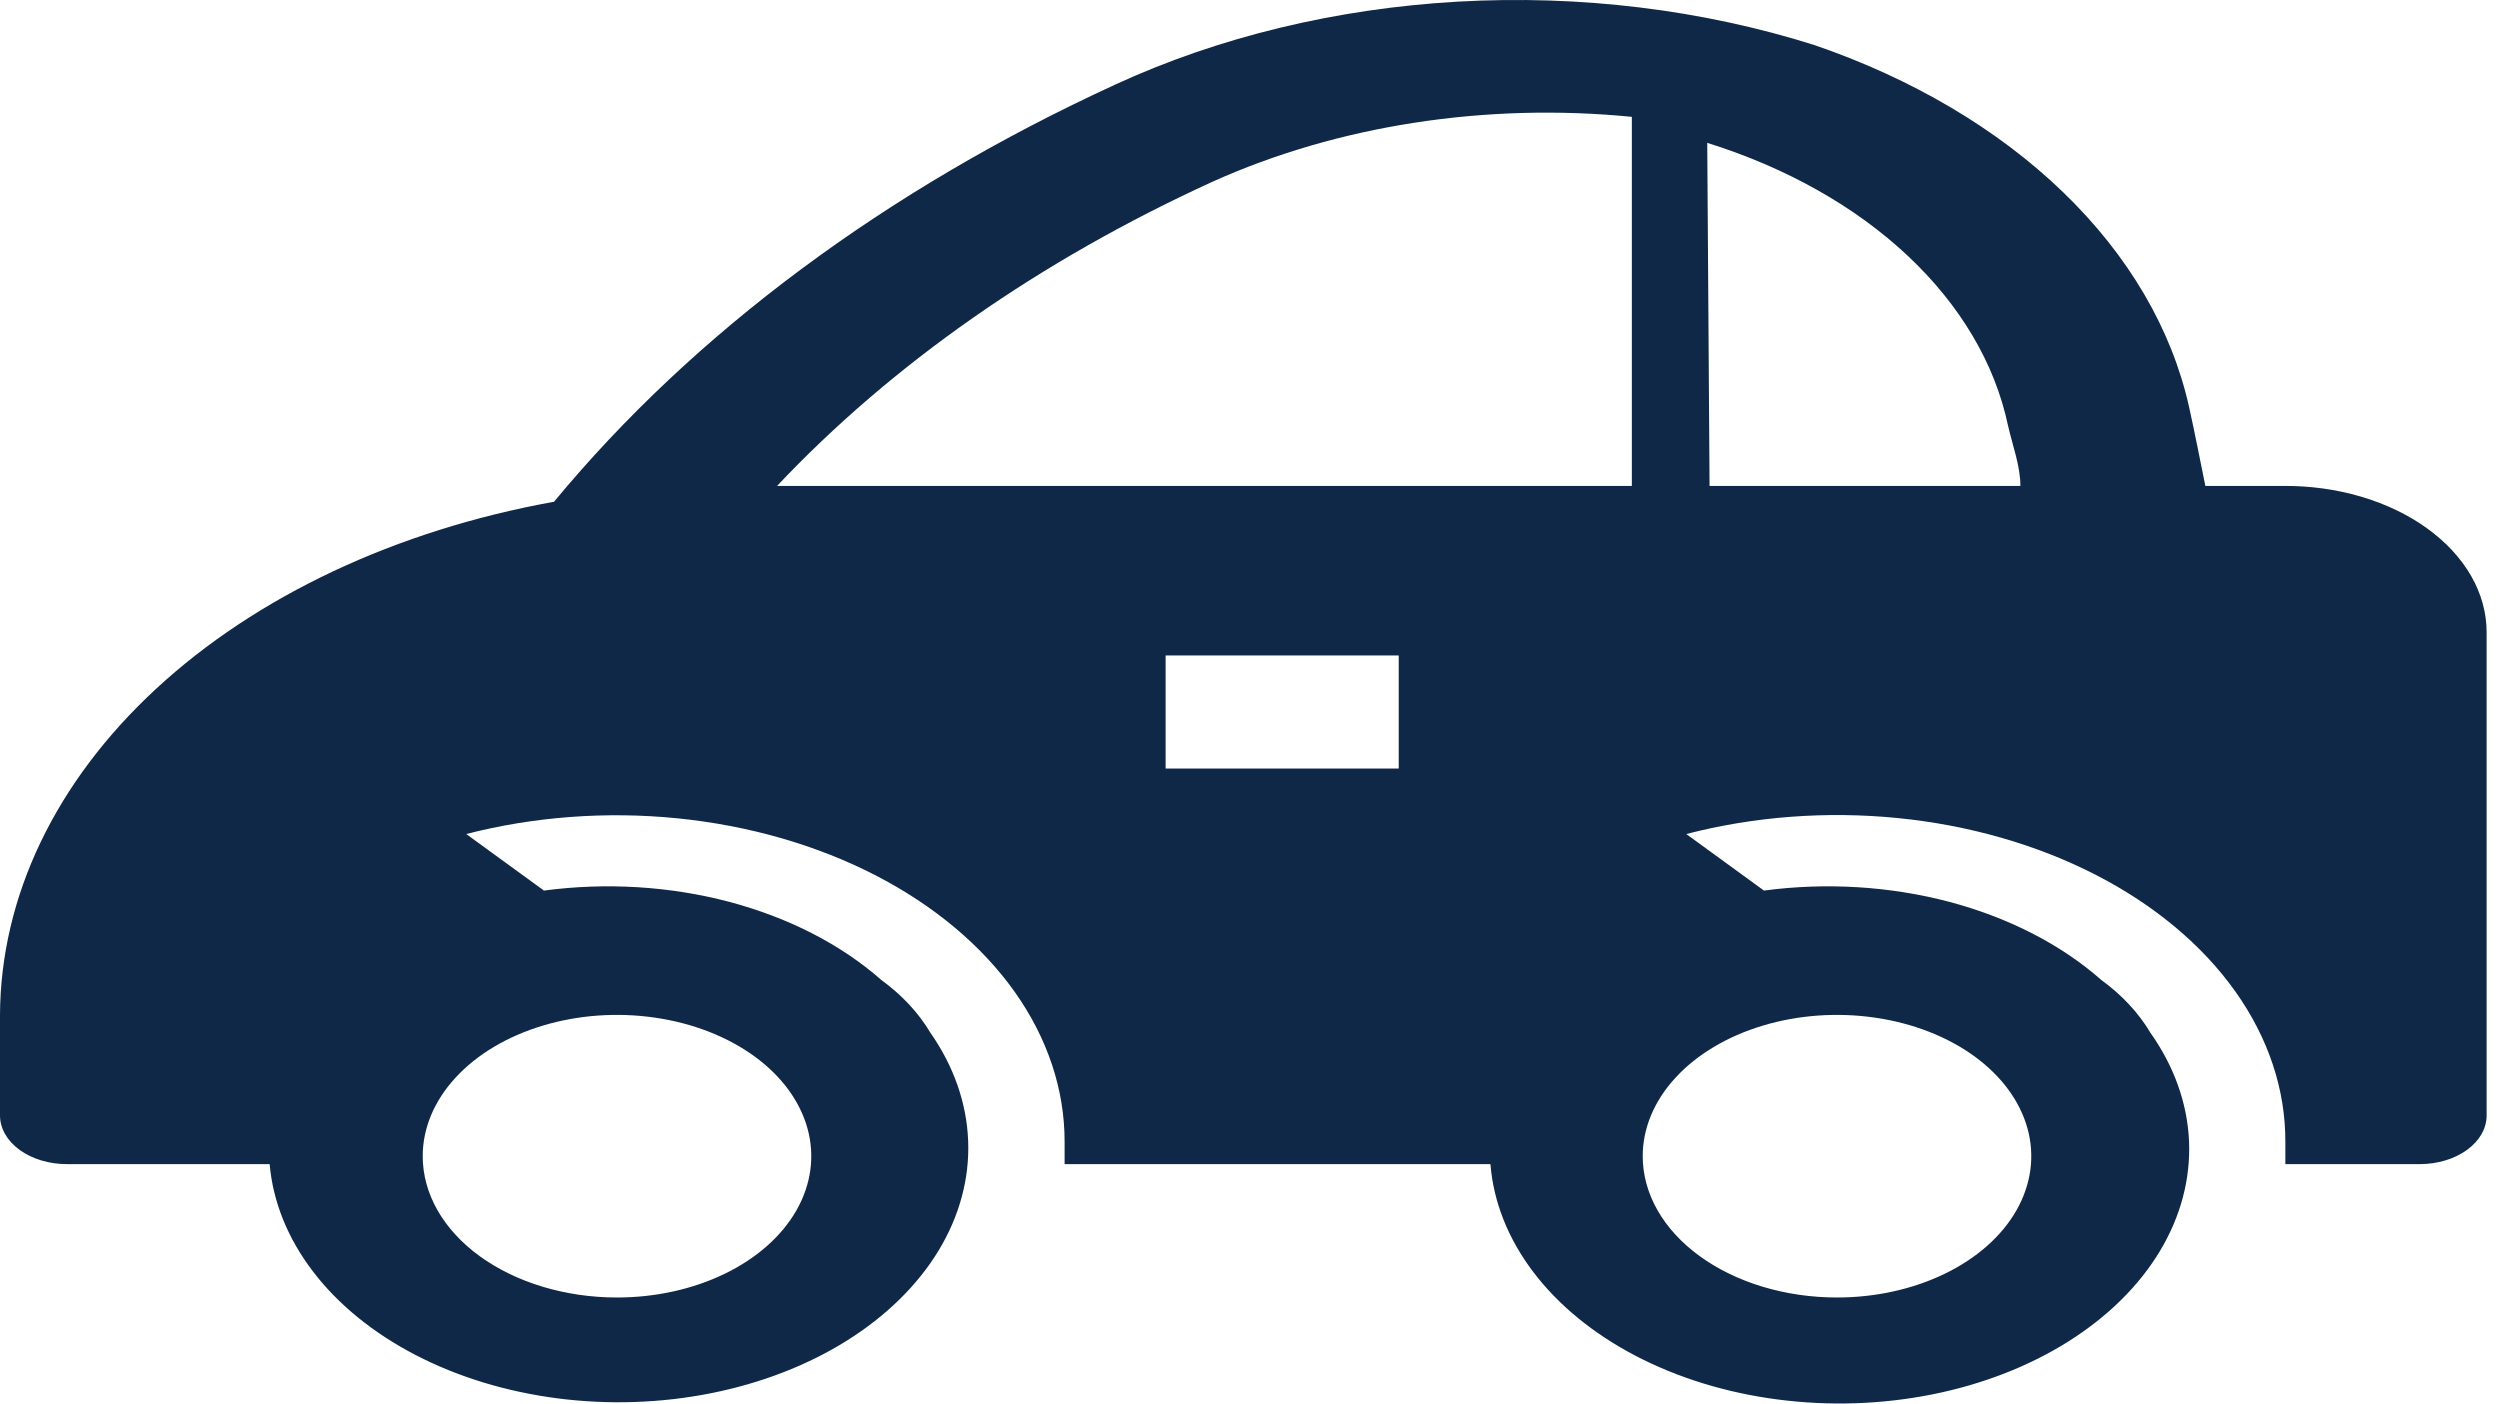
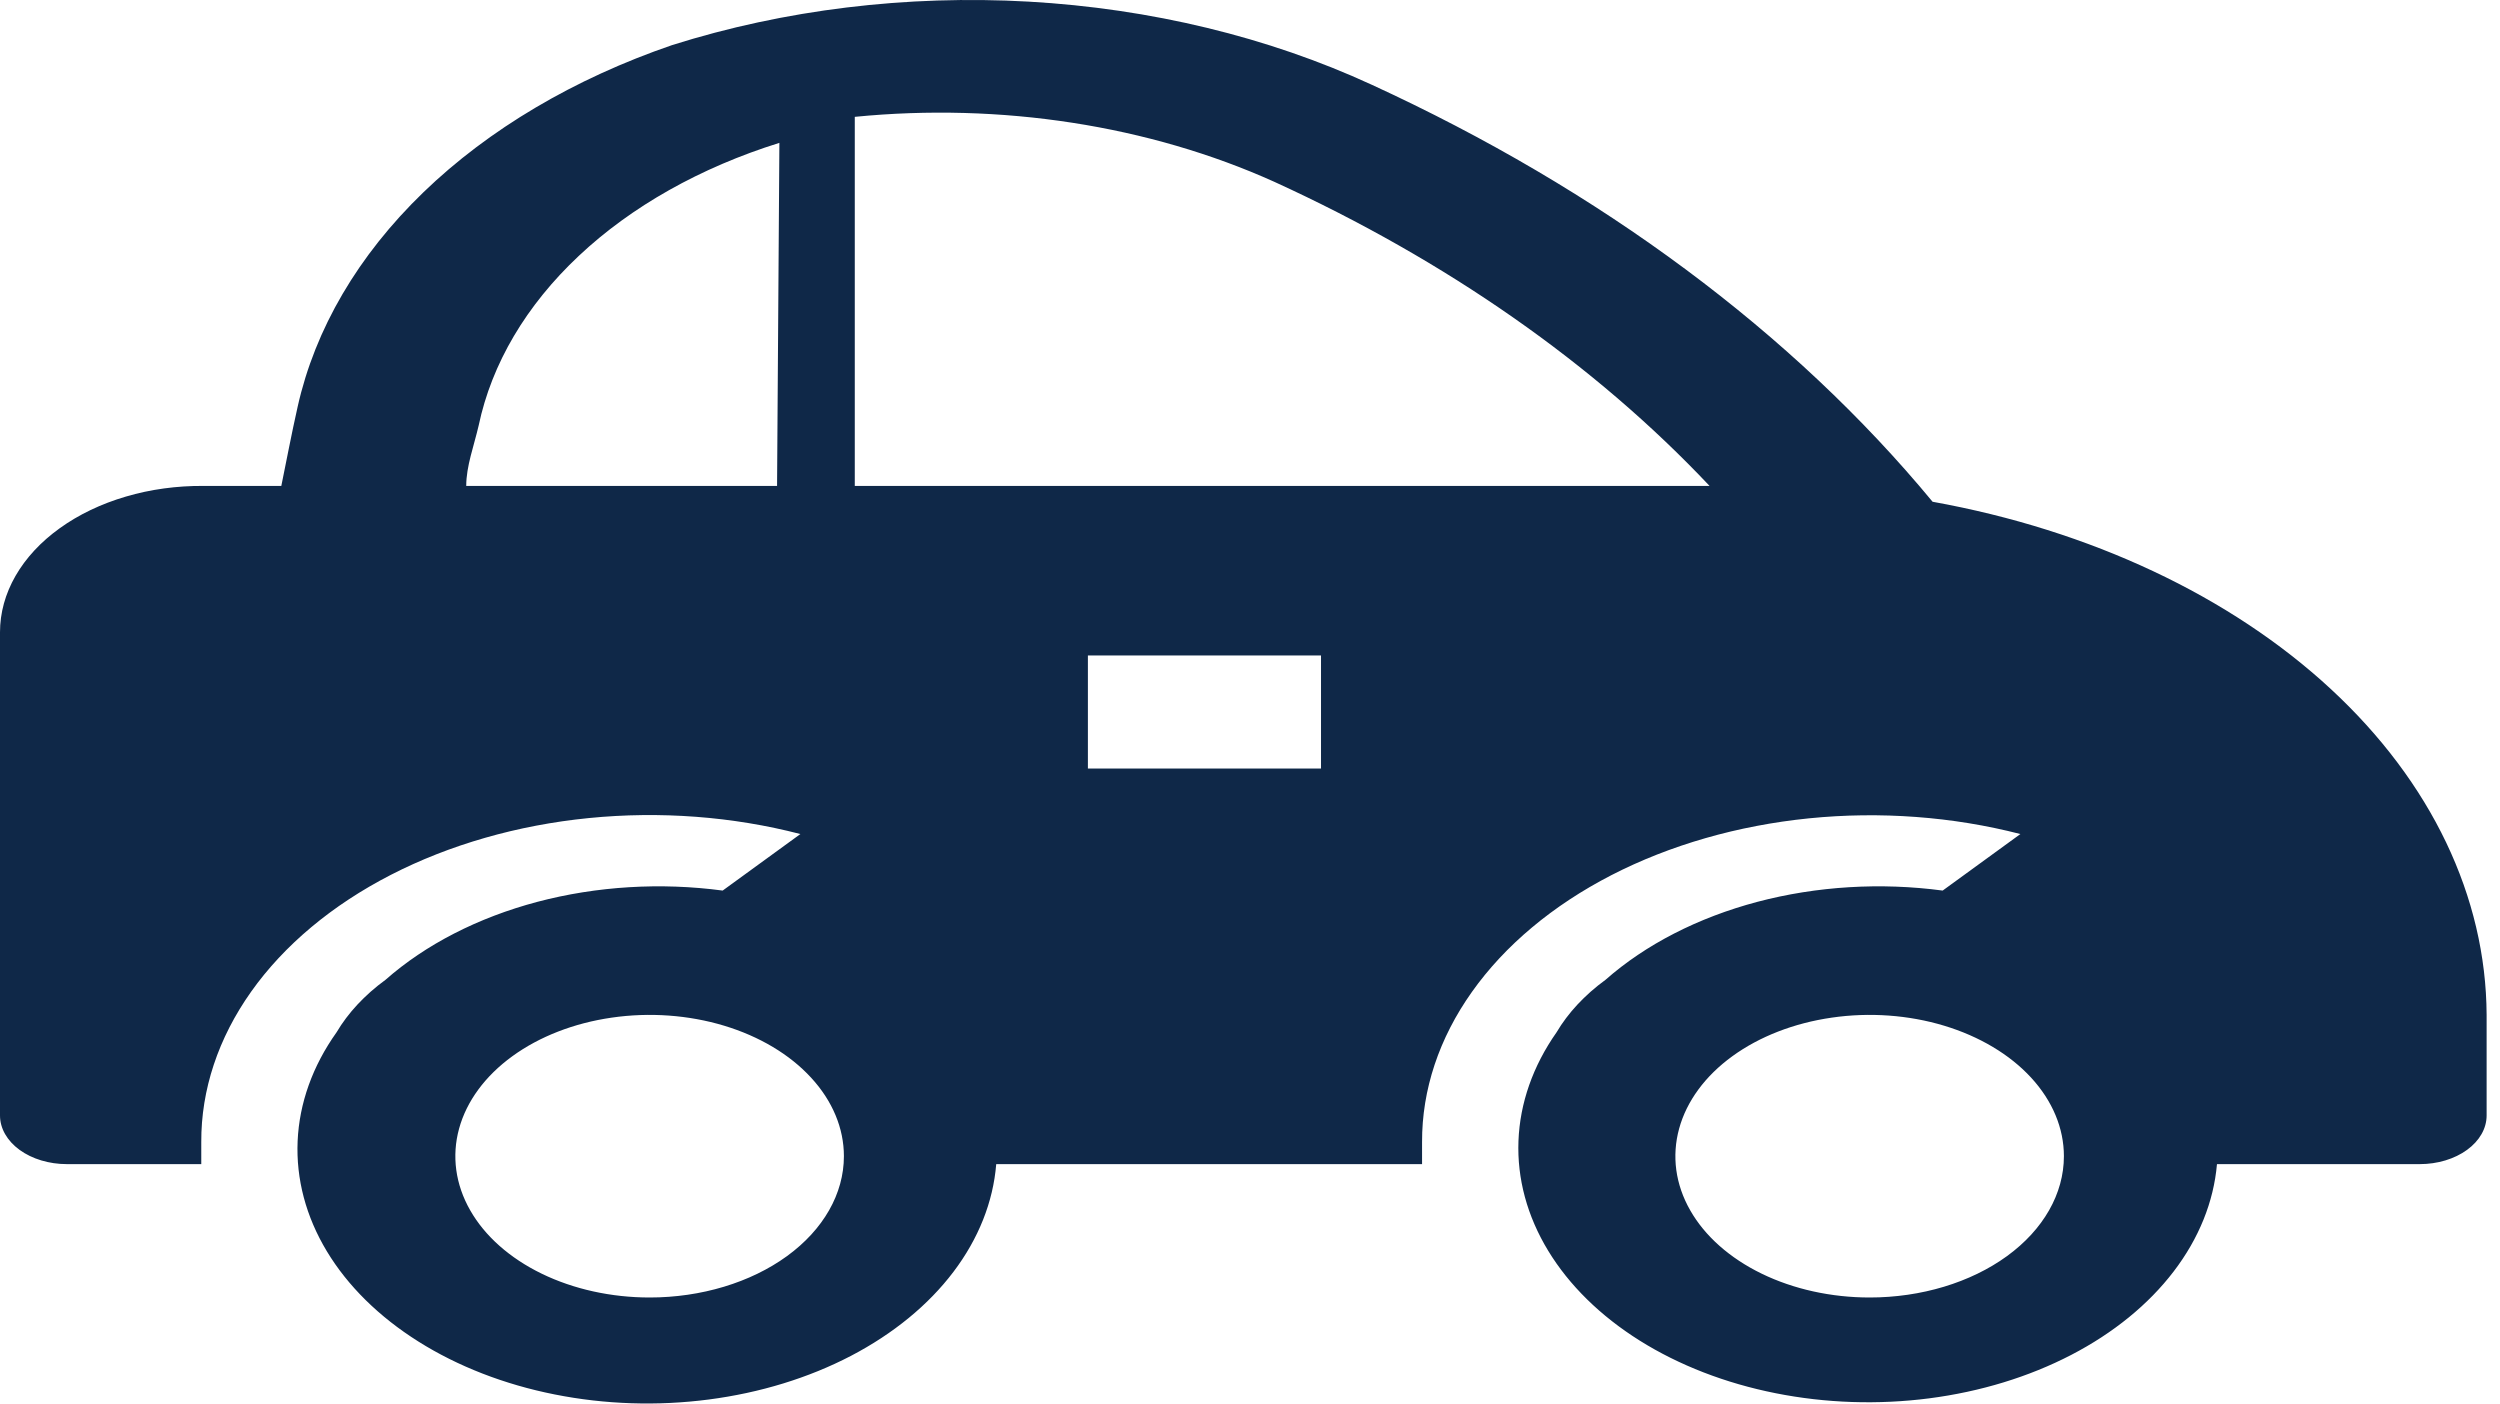
<svg xmlns="http://www.w3.org/2000/svg" width="57" height="32" viewBox="0 0 57 32" fill="none">
-   <path d="M12.632 11.44C15.818 7.587 20.199 4.331 25.424 1.93C27.779 0.844 30.463 0.195 33.243 0.037C36.023 -0.12 38.813 0.22 41.37 1.028C43.607 1.795 45.553 2.947 47.041 4.384C48.529 5.821 49.513 7.499 49.91 9.275C50.051 9.906 50.175 10.563 50.282 11.079H52.053C52.66 11.074 53.263 11.156 53.826 11.322C54.389 11.487 54.901 11.732 55.333 12.043C55.764 12.353 56.107 12.723 56.341 13.13C56.575 13.537 56.695 13.975 56.695 14.416V25.433C56.695 25.727 56.535 26.009 56.249 26.217C55.963 26.425 55.576 26.542 55.172 26.542H52.106V26.039C52.111 24.846 51.721 23.67 50.968 22.609C50.216 21.549 49.124 20.636 47.785 19.947C46.445 19.259 44.897 18.814 43.272 18.652C41.647 18.49 39.992 18.615 38.447 19.016L40.218 20.305C41.633 20.116 43.092 20.205 44.444 20.562C45.795 20.921 46.991 21.534 47.907 22.341C48.38 22.686 48.759 23.092 49.024 23.539C49.569 24.307 49.871 25.153 49.91 26.016C49.947 26.879 49.72 27.738 49.243 28.529C48.767 29.32 48.053 30.023 47.155 30.588C46.256 31.153 45.196 31.565 44.051 31.793C42.906 32.022 41.705 32.061 40.536 31.909C39.367 31.757 38.26 31.417 37.295 30.914C36.33 30.41 35.531 29.757 34.958 29C34.385 28.244 34.051 27.404 33.982 26.542H24.273V26.039C24.276 24.848 23.886 23.673 23.135 22.614C22.383 21.555 21.293 20.643 19.956 19.954C18.619 19.266 17.073 18.822 15.45 18.658C13.828 18.495 12.174 18.618 10.63 19.016L12.402 20.305C13.817 20.116 15.276 20.205 16.627 20.562C17.979 20.921 19.175 21.534 20.091 22.341C20.564 22.686 20.943 23.092 21.208 23.539C21.745 24.306 22.041 25.151 22.074 26.012C22.107 26.873 21.876 27.728 21.398 28.516C20.919 29.303 20.206 30.004 19.309 30.566C18.412 31.128 17.354 31.538 16.212 31.765C15.07 31.993 13.873 32.033 12.708 31.882C11.542 31.731 10.437 31.393 9.473 30.893C8.51 30.393 7.711 29.743 7.136 28.99C6.561 28.237 6.223 27.401 6.148 26.542H1.524C1.12 26.542 0.732 26.425 0.446 26.217C0.161 26.009 0 25.727 0 25.433V23.14C0.013 20.445 1.263 17.83 3.552 15.711C5.84 13.591 9.036 12.088 12.632 11.44ZM38.978 11.079H46.065C46.065 10.628 45.888 10.164 45.782 9.7C45.484 8.291 44.698 6.961 43.499 5.834C42.299 4.706 40.725 3.82 38.925 3.257L38.978 11.079ZM41.884 29.583C42.76 29.583 43.616 29.394 44.344 29.04C45.073 28.686 45.641 28.183 45.976 27.594C46.311 27.005 46.399 26.358 46.228 25.733C46.057 25.108 45.635 24.534 45.016 24.083C44.396 23.633 43.607 23.326 42.748 23.202C41.889 23.077 40.998 23.141 40.189 23.385C39.379 23.629 38.688 24.042 38.201 24.572C37.714 25.101 37.454 25.724 37.454 26.361C37.454 27.216 37.921 28.035 38.752 28.639C39.582 29.243 40.709 29.583 41.884 29.583ZM26.576 17.522H31.891V14.944H26.576V17.522ZM37.206 11.079V2.664C33.877 2.335 30.494 2.859 27.639 4.146C23.715 5.94 20.339 8.299 17.717 11.079H37.206ZM14.068 29.583C14.944 29.583 15.8 29.394 16.528 29.04C17.257 28.686 17.824 28.183 18.16 27.594C18.495 27.005 18.583 26.358 18.412 25.733C18.241 25.108 17.819 24.534 17.2 24.083C16.58 23.633 15.791 23.326 14.932 23.202C14.072 23.077 13.182 23.141 12.373 23.385C11.563 23.629 10.871 24.042 10.385 24.572C9.898 25.101 9.638 25.724 9.638 26.361C9.638 27.216 10.105 28.035 10.935 28.639C11.766 29.243 12.893 29.583 14.068 29.583Z" fill="#0F2848" />
+   <path d="M44.063 11.44C40.877 7.587 36.497 4.331 31.271 1.93C28.916 0.844 26.232 0.195 23.452 0.037C20.673 -0.12 17.883 0.22 15.325 1.028C13.089 1.795 11.142 2.947 9.654 4.384C8.167 5.821 7.182 7.499 6.786 9.275C6.644 9.906 6.52 10.563 6.414 11.079H4.642C4.035 11.074 3.432 11.156 2.87 11.322C2.307 11.487 1.795 11.732 1.363 12.043C0.931 12.353 0.588 12.723 0.354 13.13C0.12 13.537 -4.07176e-05 13.975 1.03268e-08 14.416V25.433C1.03268e-08 25.727 0.161 26.009 0.446 26.217C0.732 26.425 1.12 26.542 1.524 26.542H4.589V26.039C4.584 24.846 4.975 23.67 5.727 22.609C6.479 21.549 7.571 20.636 8.911 19.947C10.25 19.259 11.798 18.814 13.424 18.652C15.049 18.49 16.704 18.615 18.249 19.016L16.477 20.305C15.062 20.116 13.604 20.205 12.252 20.562C10.9 20.921 9.704 21.534 8.788 22.341C8.315 22.686 7.937 23.092 7.672 23.539C7.126 24.307 6.824 25.153 6.786 26.016C6.748 26.879 6.975 27.738 7.452 28.529C7.929 29.32 8.642 30.023 9.541 30.588C10.439 31.153 11.499 31.565 12.645 31.793C13.79 32.022 14.991 32.061 16.159 31.909C17.328 31.757 18.436 31.417 19.401 30.914C20.366 30.41 21.164 29.757 21.737 29C22.31 28.244 22.644 27.404 22.714 26.542H32.423V26.039C32.419 24.848 32.809 23.673 33.561 22.614C34.312 21.555 35.402 20.643 36.739 19.954C38.077 19.266 39.622 18.822 41.245 18.658C42.868 18.495 44.521 18.618 46.065 19.016L44.293 20.305C42.878 20.116 41.42 20.205 40.068 20.562C38.716 20.921 37.52 21.534 36.604 22.341C36.131 22.686 35.753 23.092 35.488 23.539C34.95 24.306 34.654 25.151 34.621 26.012C34.588 26.873 34.819 27.728 35.298 28.516C35.776 29.303 36.49 30.004 37.386 30.566C38.283 31.128 39.341 31.538 40.483 31.765C41.625 31.993 42.822 32.033 43.988 31.882C45.153 31.731 46.258 31.393 47.222 30.893C48.186 30.393 48.984 29.743 49.559 28.99C50.135 28.237 50.472 27.401 50.547 26.542H55.172C55.576 26.542 55.963 26.425 56.249 26.217C56.535 26.009 56.695 25.727 56.695 25.433V23.14C56.682 20.445 55.432 17.83 53.144 15.711C50.855 13.591 47.659 12.088 44.063 11.44ZM17.717 11.079H10.63C10.63 10.628 10.807 10.164 10.914 9.7C11.211 8.291 11.997 6.961 13.197 5.834C14.396 4.706 15.97 3.82 17.77 3.257L17.717 11.079ZM14.812 29.583C13.936 29.583 13.079 29.394 12.351 29.04C11.623 28.686 11.055 28.183 10.72 27.594C10.384 27.005 10.296 26.358 10.467 25.733C10.638 25.108 11.06 24.534 11.68 24.083C12.299 23.633 13.088 23.326 13.947 23.202C14.807 23.077 15.697 23.141 16.507 23.385C17.316 23.629 18.008 24.042 18.494 24.572C18.981 25.101 19.241 25.724 19.241 26.361C19.241 27.216 18.774 28.035 17.944 28.639C17.113 29.243 15.986 29.583 14.812 29.583ZM30.119 17.522H24.804V14.944H30.119V17.522ZM19.489 11.079V2.664C22.818 2.335 26.201 2.859 29.056 4.146C32.98 5.94 36.356 8.299 38.978 11.079H19.489ZM42.628 29.583C41.752 29.583 40.895 29.394 40.167 29.04C39.439 28.686 38.871 28.183 38.536 27.594C38.2 27.005 38.113 26.358 38.284 25.733C38.455 25.108 38.876 24.534 39.496 24.083C40.115 23.633 40.904 23.326 41.764 23.202C42.623 23.077 43.514 23.141 44.323 23.385C45.132 23.629 45.824 24.042 46.311 24.572C46.797 25.101 47.057 25.724 47.057 26.361C47.057 27.216 46.59 28.035 45.76 28.639C44.929 29.243 43.803 29.583 42.628 29.583Z" fill="#0F2848" />
</svg>
